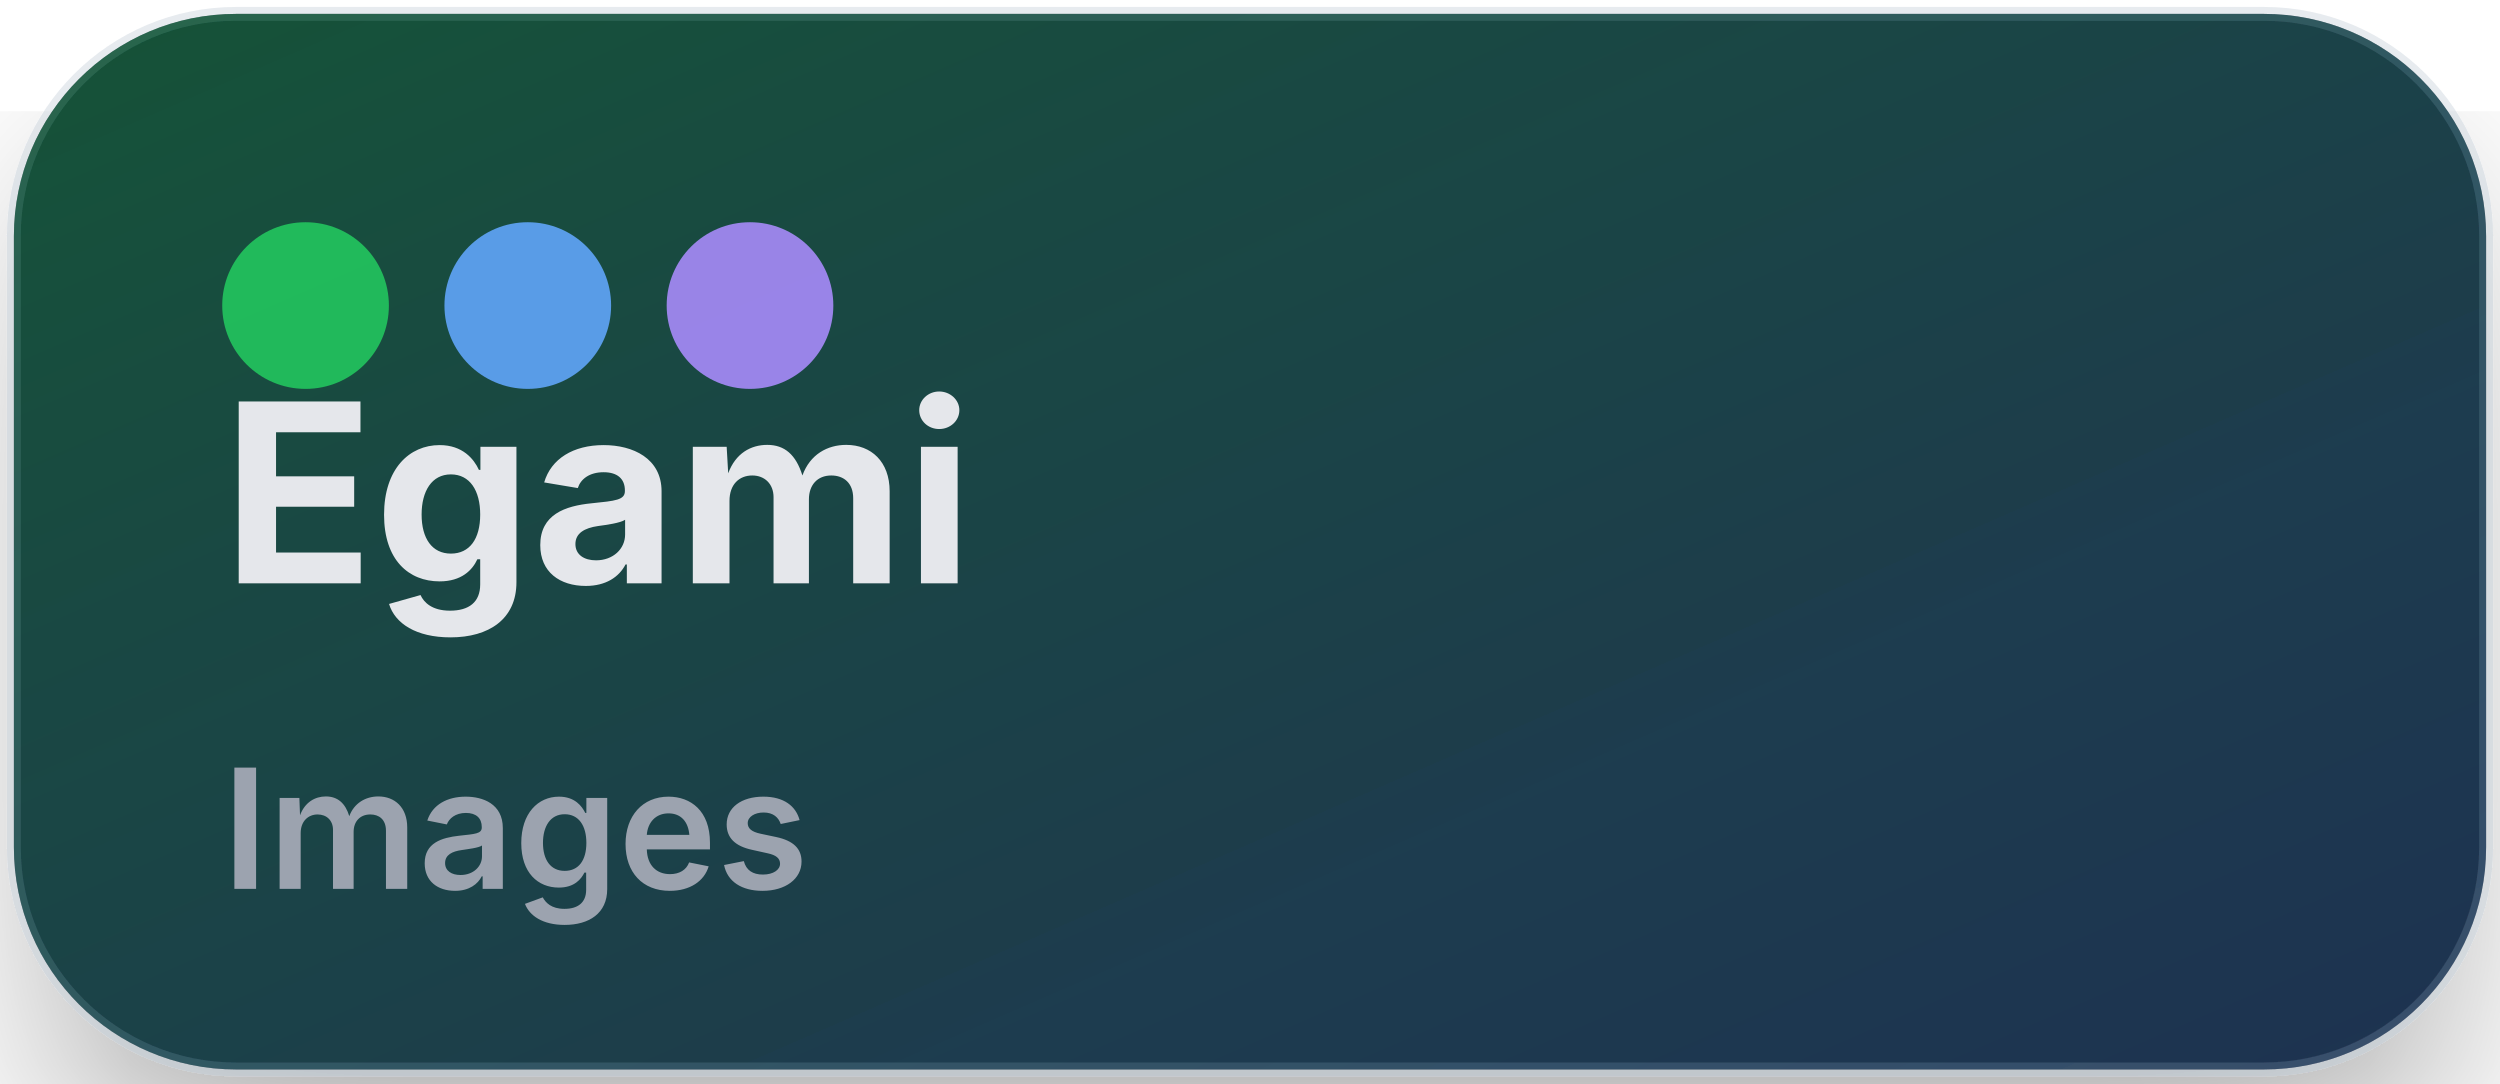
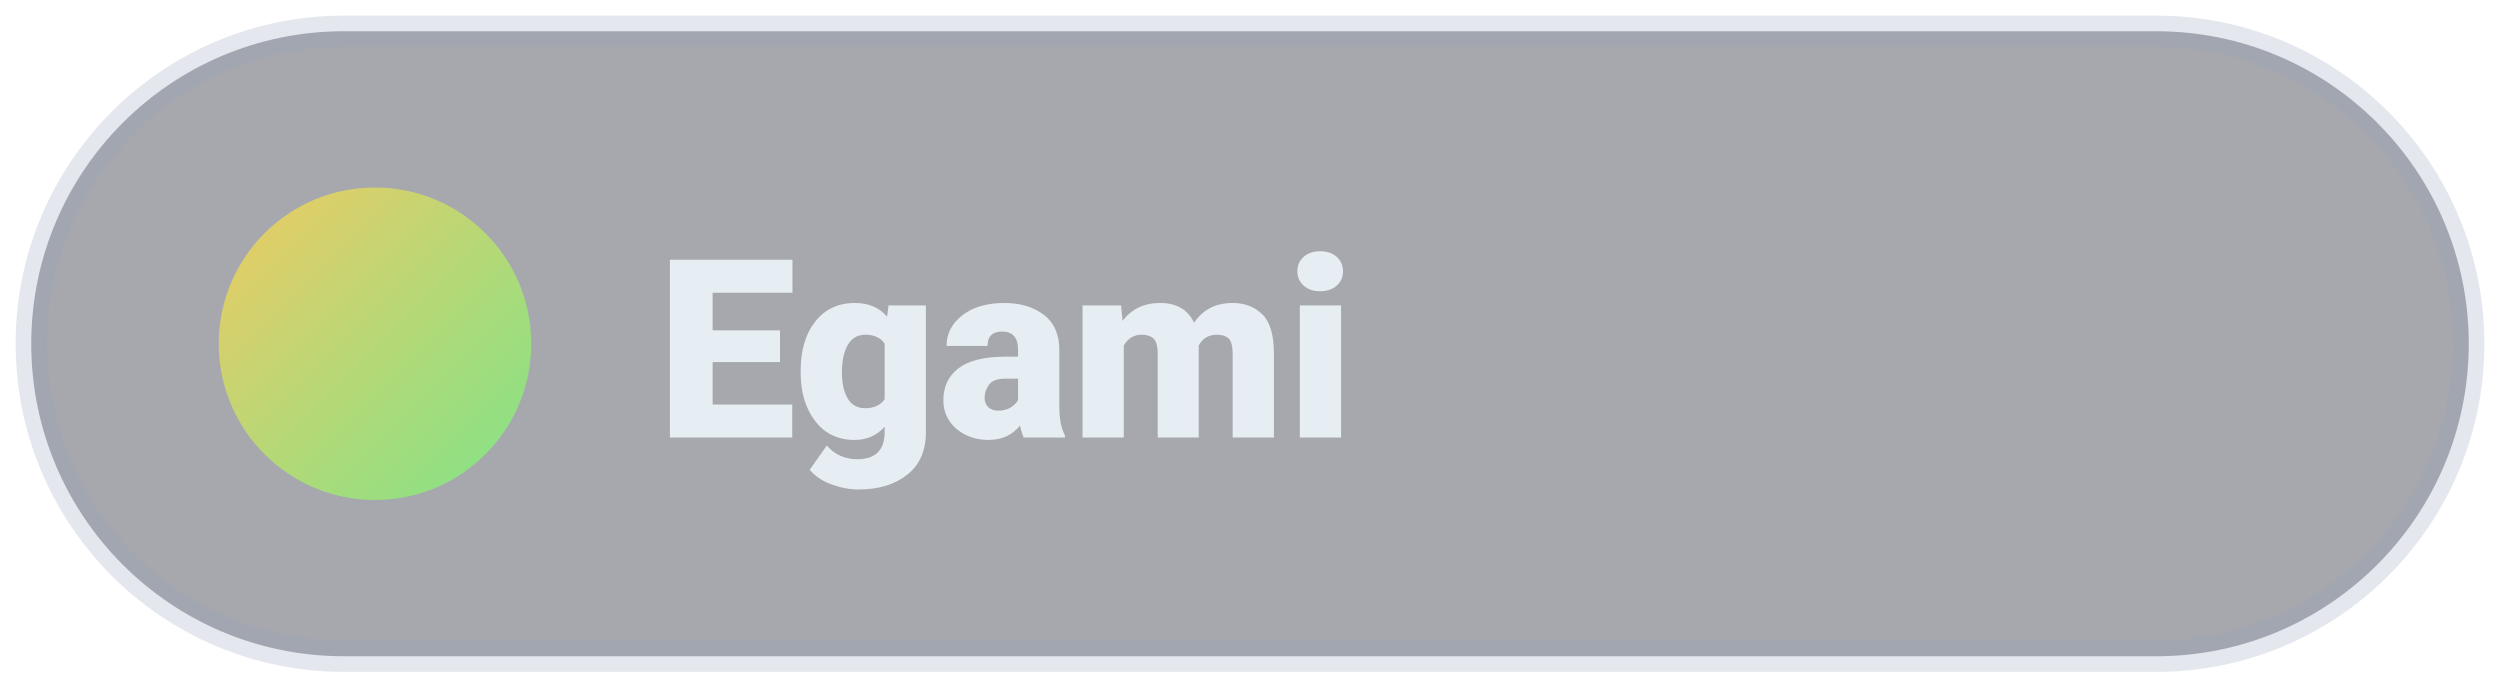
- <svg xmlns="http://www.w3.org/2000/svg" width="180" height="78" viewBox="0 0 180 78">
+ <svg xmlns="http://www.w3.org/2000/svg" width="160" height="44" viewBox="0 0 160 44">
  <defs>
-     <linearGradient id="g" x1="0" y1="0" x2="1" y2="1">
-       <stop offset="0" stop-color="#0b1220" />
-       <stop offset="1" stop-color="#111827" />
+     <linearGradient id="g" x1="0" x2="1" y1="0" y2="1">
+       <stop offset="0" stop-color="#f2cc60" />
+       <stop offset="1" stop-color="#7ee787" />
    </linearGradient>
-     <linearGradient id="a" x1="0" y1="0" x2="1" y2="1">
-       <stop offset="0" stop-color="#22c55e" stop-opacity="0.35" />
-       <stop offset="1" stop-color="#60a5fa" stop-opacity="0.20" />
-     </linearGradient>
-     <filter id="s" x="-20%" y="-20%" width="140%" height="140%">
-       <feDropShadow dx="0" dy="8" stdDeviation="10" flood-color="#000" flood-opacity="0.35" />
-     </filter>
  </defs>
-   <rect x="1" y="1" width="178" height="76" rx="16" fill="url(#g)" stroke="rgba(148,163,184,0.22)" filter="url(#s)" />
-   <rect x="1" y="1" width="178" height="76" rx="16" fill="url(#a)" />
-   <circle cx="22" cy="22" r="6" fill="#22c55e" opacity="0.9" />
-   <circle cx="38" cy="22" r="6" fill="#60a5fa" opacity="0.9" />
-   <circle cx="54" cy="22" r="6" fill="#a78bfa" opacity="0.9" />
-   <text x="16" y="42" font-family="Inter,Segoe UI,Arial" font-size="18" fill="#e5e7eb" font-weight="700">Egami</text>
-   <text x="16" y="64" font-family="Inter,Segoe UI,Arial" font-size="12" fill="#9ca3af" font-weight="600">Images</text>
+   <rect x="2" y="2" width="156" height="40" rx="20" fill="rgba(2,6,23,0.35)" stroke="rgba(148,163,184,0.25)" stroke-width="2" />
+   <circle cx="24" cy="22" r="10" fill="url(#g)" opacity="0.95" />
+   <text x="42" y="28" font-family="system-ui, -apple-system, Segoe UI, Roboto, Arial" font-size="16" font-weight="900" fill="#e6edf3">Egami</text>
</svg>
